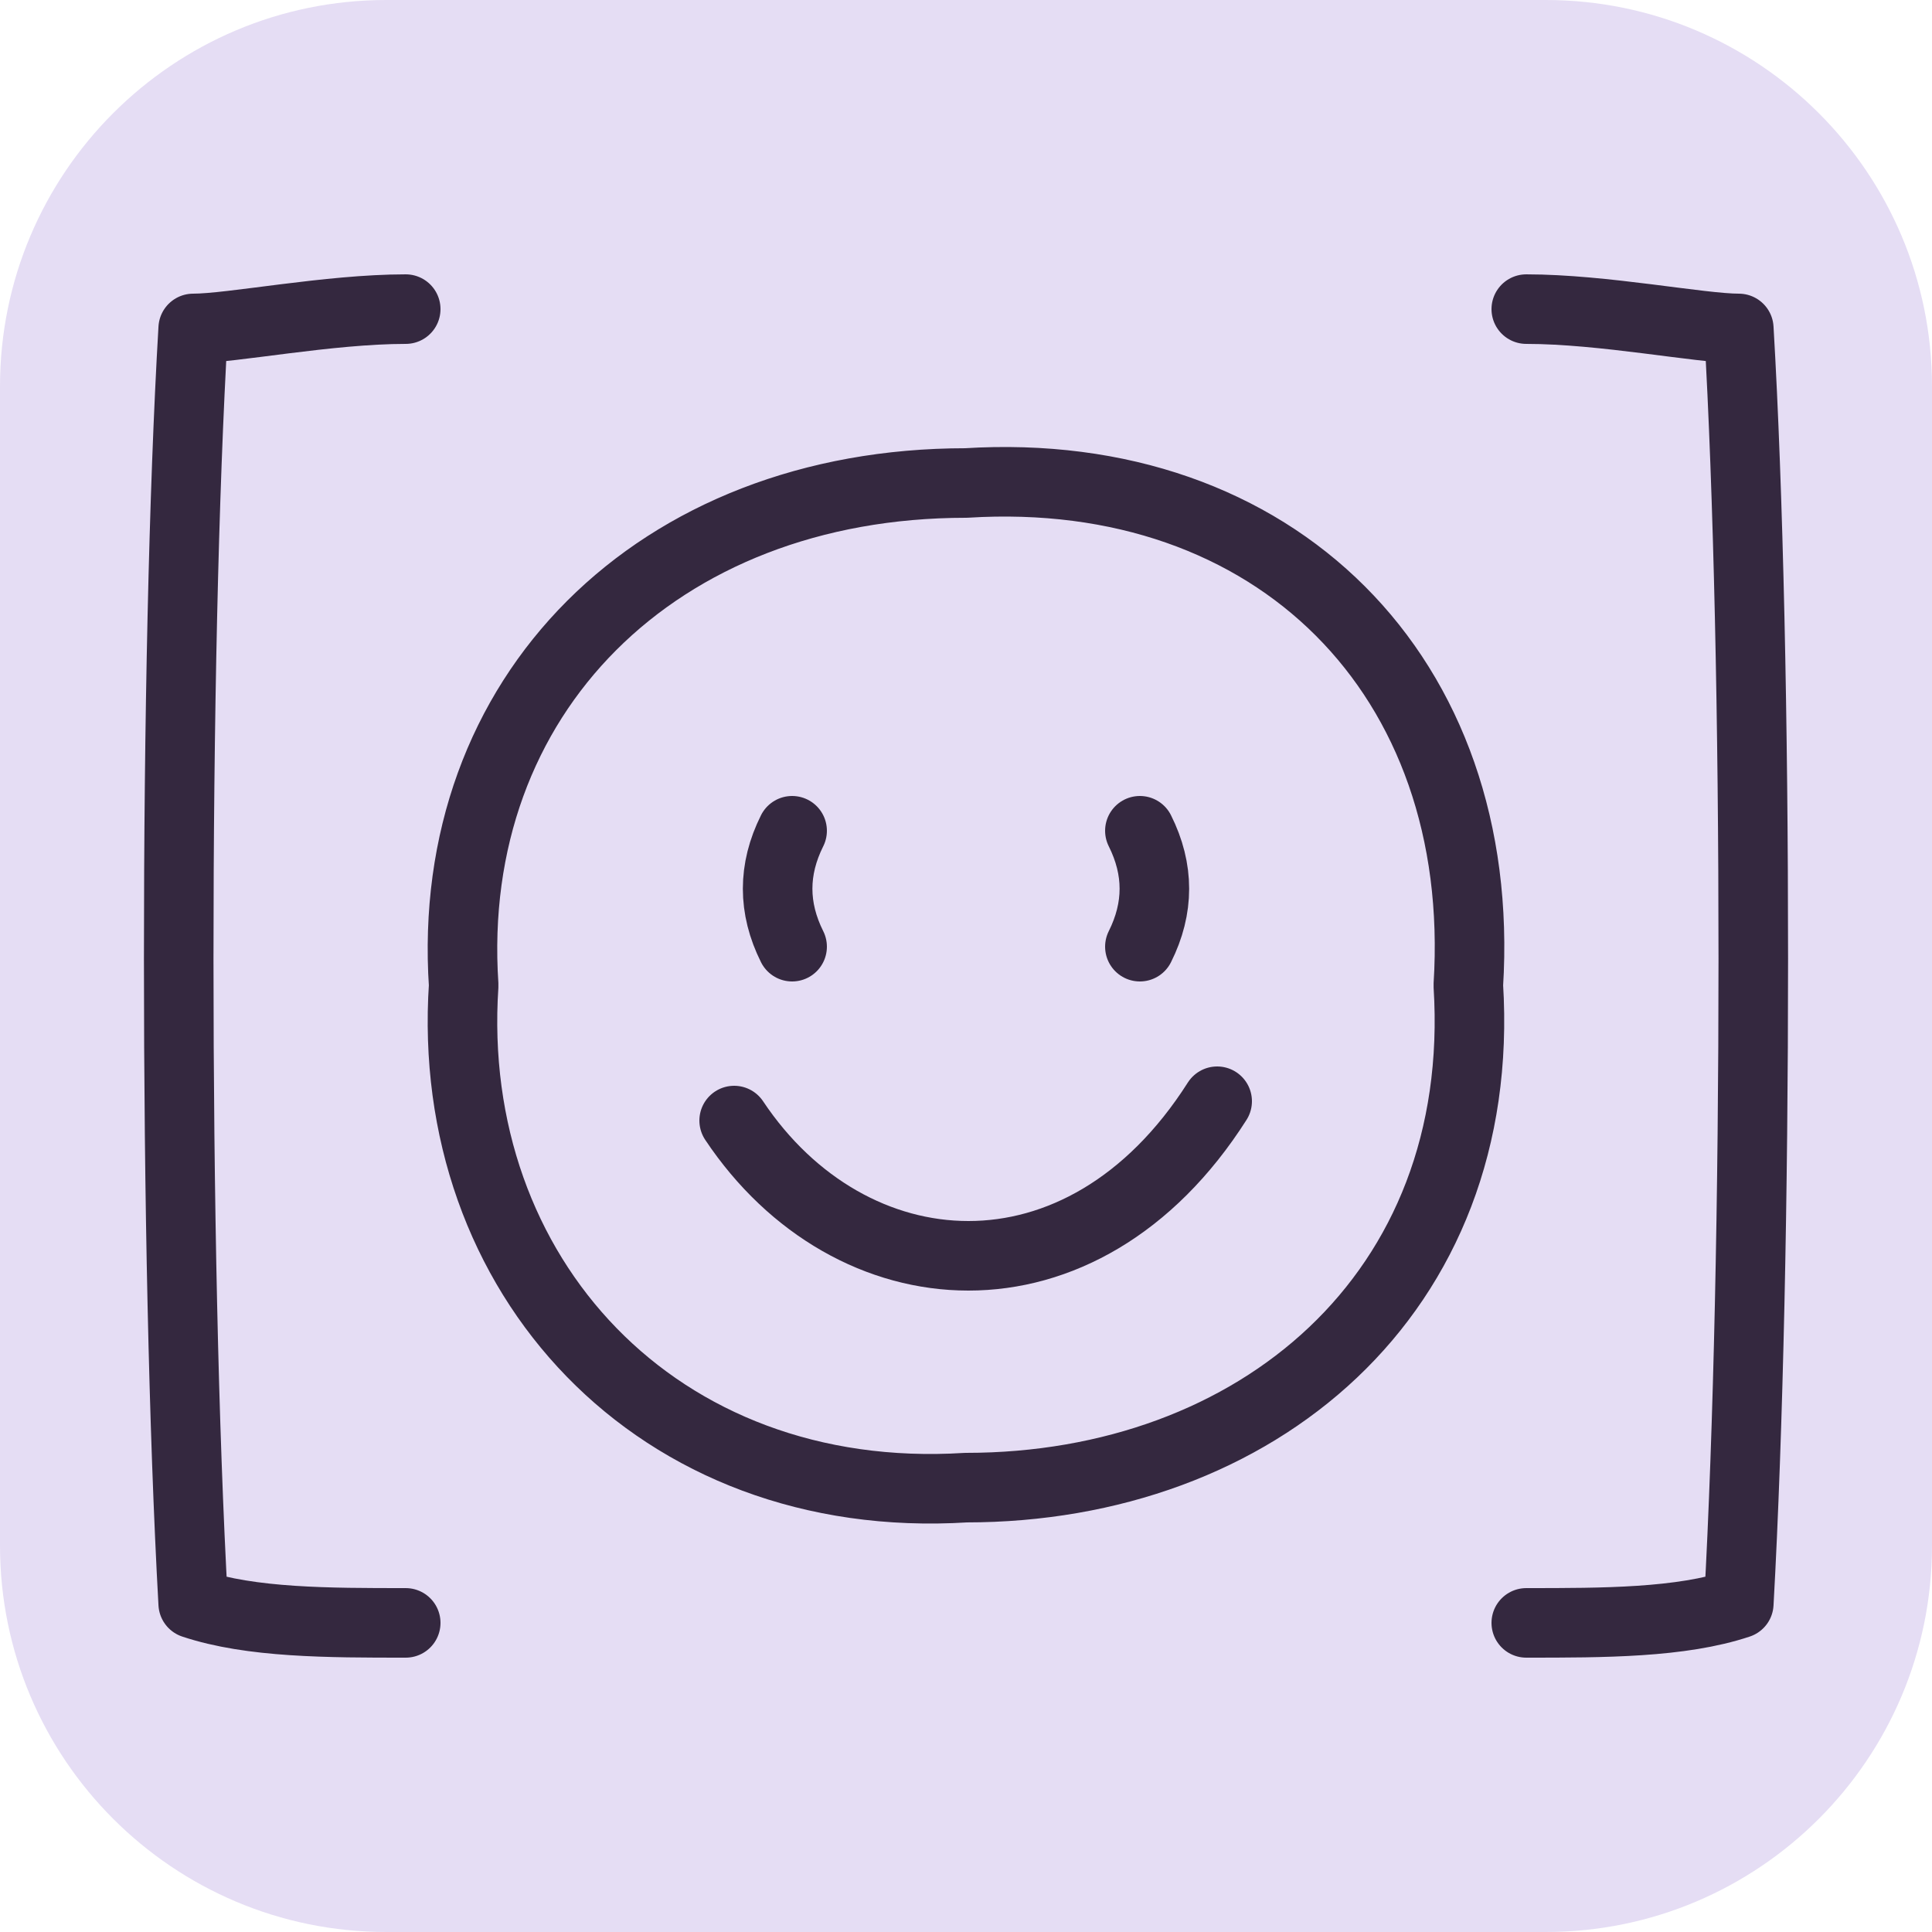
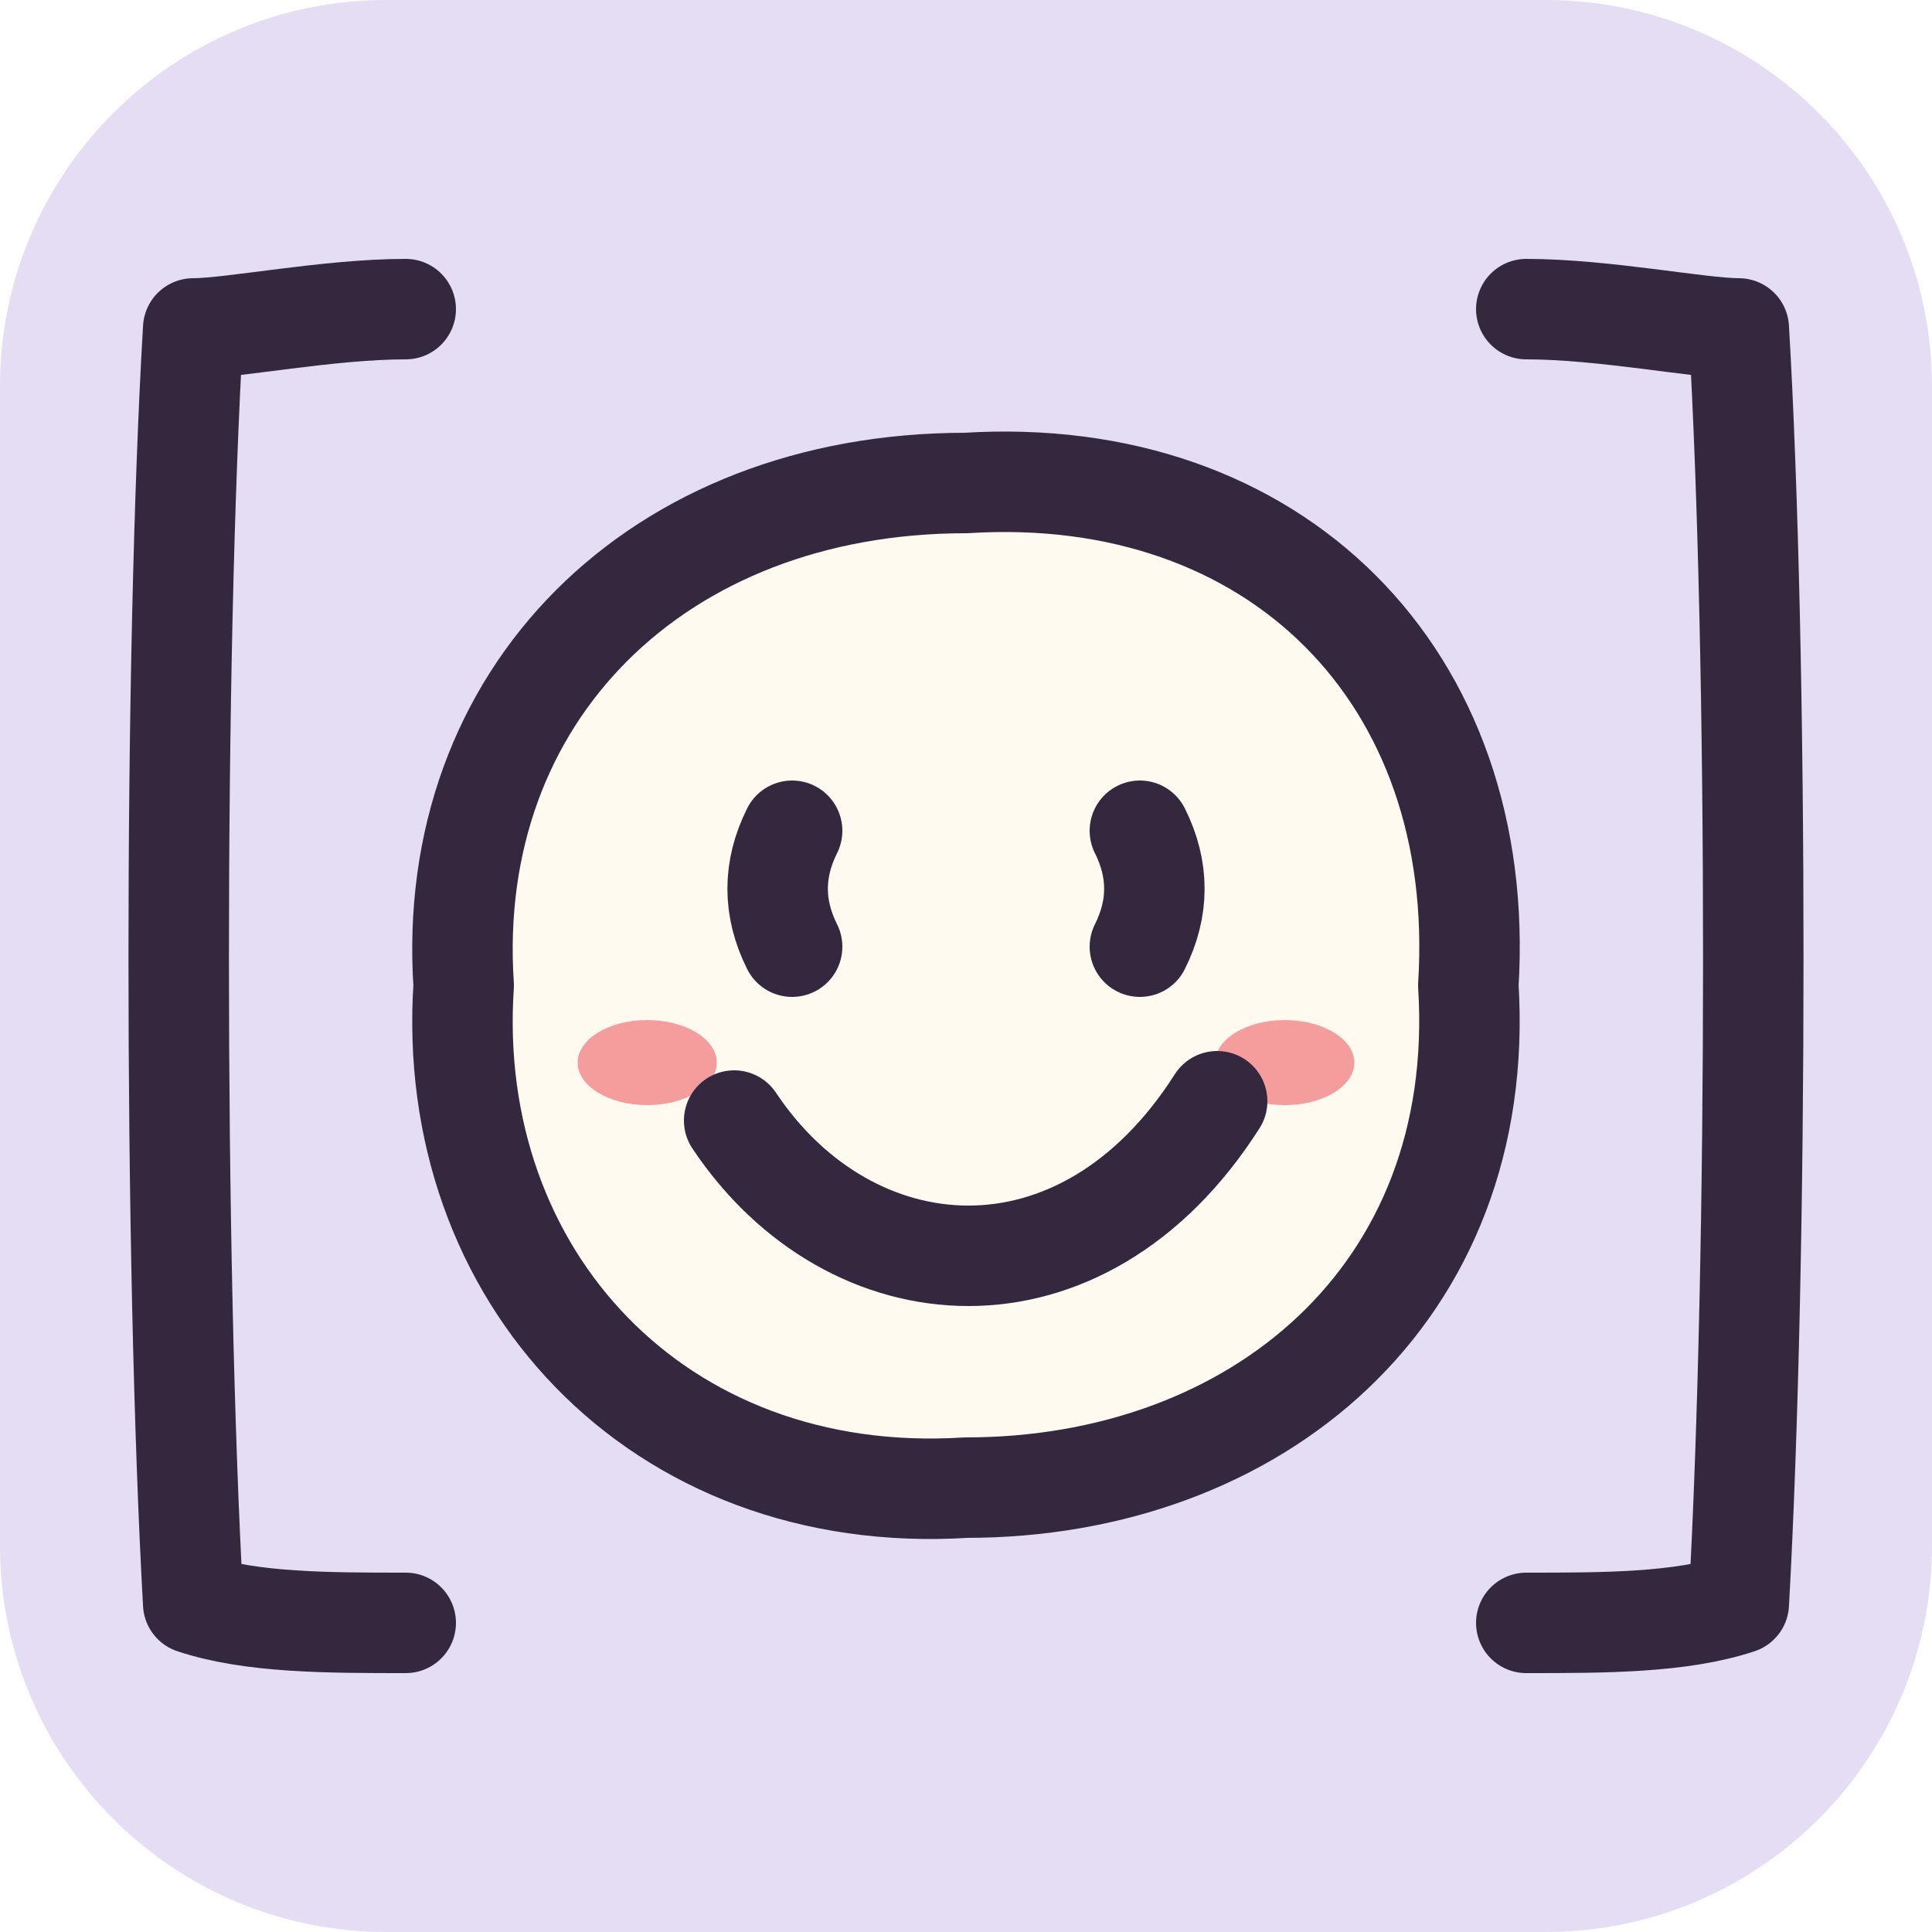
<svg xmlns="http://www.w3.org/2000/svg" width="100" height="100" viewBox="0 0 100 100" fill="none">
  <rect width="100" height="100" rx="20" fill="#E5DDF4" />
-   <g stroke="#34283F" stroke-width="3.6" stroke-linecap="round" stroke-linejoin="round">
-     <path d="M 21.000 16.000 C 17.000 16.000 12.000 17.000 10.000 17.000 C 9.000 34.000 9.000 65.000 10.000 83.000 C 13.000 84.000 17.000 84.000 21.000 84.000" />
-     <path d="M 79.000 16.000 C 83.000 16.000 88.000 17.000 90.000 17.000 C 91.000 34.000 91.000 65.000 90.000 83.000 C 87.000 84.000 83.000 84.000 79.000 84.000" />
-     <path d="M 50.000 25.000 C 66.000 24.000 77.000 35.000 76.000 51.000 C 77.000 67.000 65.000 77.000 50.000 77.000 C 34.000 78.000 23.000 66.000 24.000 51.000 C 23.000 36.000 34.000 25.000 50.000 25.000" />
-     <path d="M 41.000 43.000 C 40.000 45.000 40.000 47.000 41.000 49.000" />
-     <path d="M 59.000 43.000 C 60.000 45.000 60.000 47.000 59.000 49.000" />
-     <path d="M 38.000 58.000 C 44.000 67.000 56.000 68.000 63.000 57.000" />
+   <g>
+     <path d="M 50.000 25.000 C 66.000 24.000 77.000 35.000 76.000 51.000 C 77.000 67.000 65.000 77.000 50.000 77.000 C 34.000 78.000 23.000 66.000 24.000 51.000 C 23.000 36.000 34.000 25.000 50.000 25.000 Z" fill="#FFFAF0" transform="translate(1.4 1.2)" />
+     <g fill="#F59C9C">
+       <path d="M 37.100 55.000 C 37.100 56.215 35.488 57.200 33.500 57.200 C 31.512 57.200 29.900 56.215 29.900 55.000 C 29.900 53.785 31.512 52.800 33.500 52.800 C 35.488 52.800 37.100 53.785 37.100 55.000 Z" />
+       <path d="M 70.100 55.000 C 70.100 56.215 68.488 57.200 66.500 57.200 C 64.512 57.200 62.900 56.215 62.900 55.000 C 62.900 53.785 64.512 52.800 66.500 52.800 C 68.488 52.800 70.100 53.785 70.100 55.000 Z" />
+     </g>
+     <g stroke="#34283F" stroke-width="5.2" stroke-linecap="round" stroke-linejoin="round">
+       <path d="M 21.000 16.000 C 17.000 16.000 12.000 17.000 10.000 17.000 C 9.000 34.000 9.000 65.000 10.000 83.000 C 13.000 84.000 17.000 84.000 21.000 84.000" />
+       <path d="M 79.000 16.000 C 83.000 16.000 88.000 17.000 90.000 17.000 C 91.000 34.000 91.000 65.000 90.000 83.000 C 87.000 84.000 83.000 84.000 79.000 84.000" />
+       <path d="M 50.000 25.000 C 66.000 24.000 77.000 35.000 76.000 51.000 C 77.000 67.000 65.000 77.000 50.000 77.000 C 34.000 78.000 23.000 66.000 24.000 51.000 C 23.000 36.000 34.000 25.000 50.000 25.000" />
+       <path d="M 41.000 43.000 C 40.000 45.000 40.000 47.000 41.000 49.000" />
+       <path d="M 59.000 43.000 C 60.000 45.000 60.000 47.000 59.000 49.000" />
+       <path d="M 38.000 58.000 C 44.000 67.000 56.000 68.000 63.000 57.000" />
+     </g>
  </g>
</svg>
